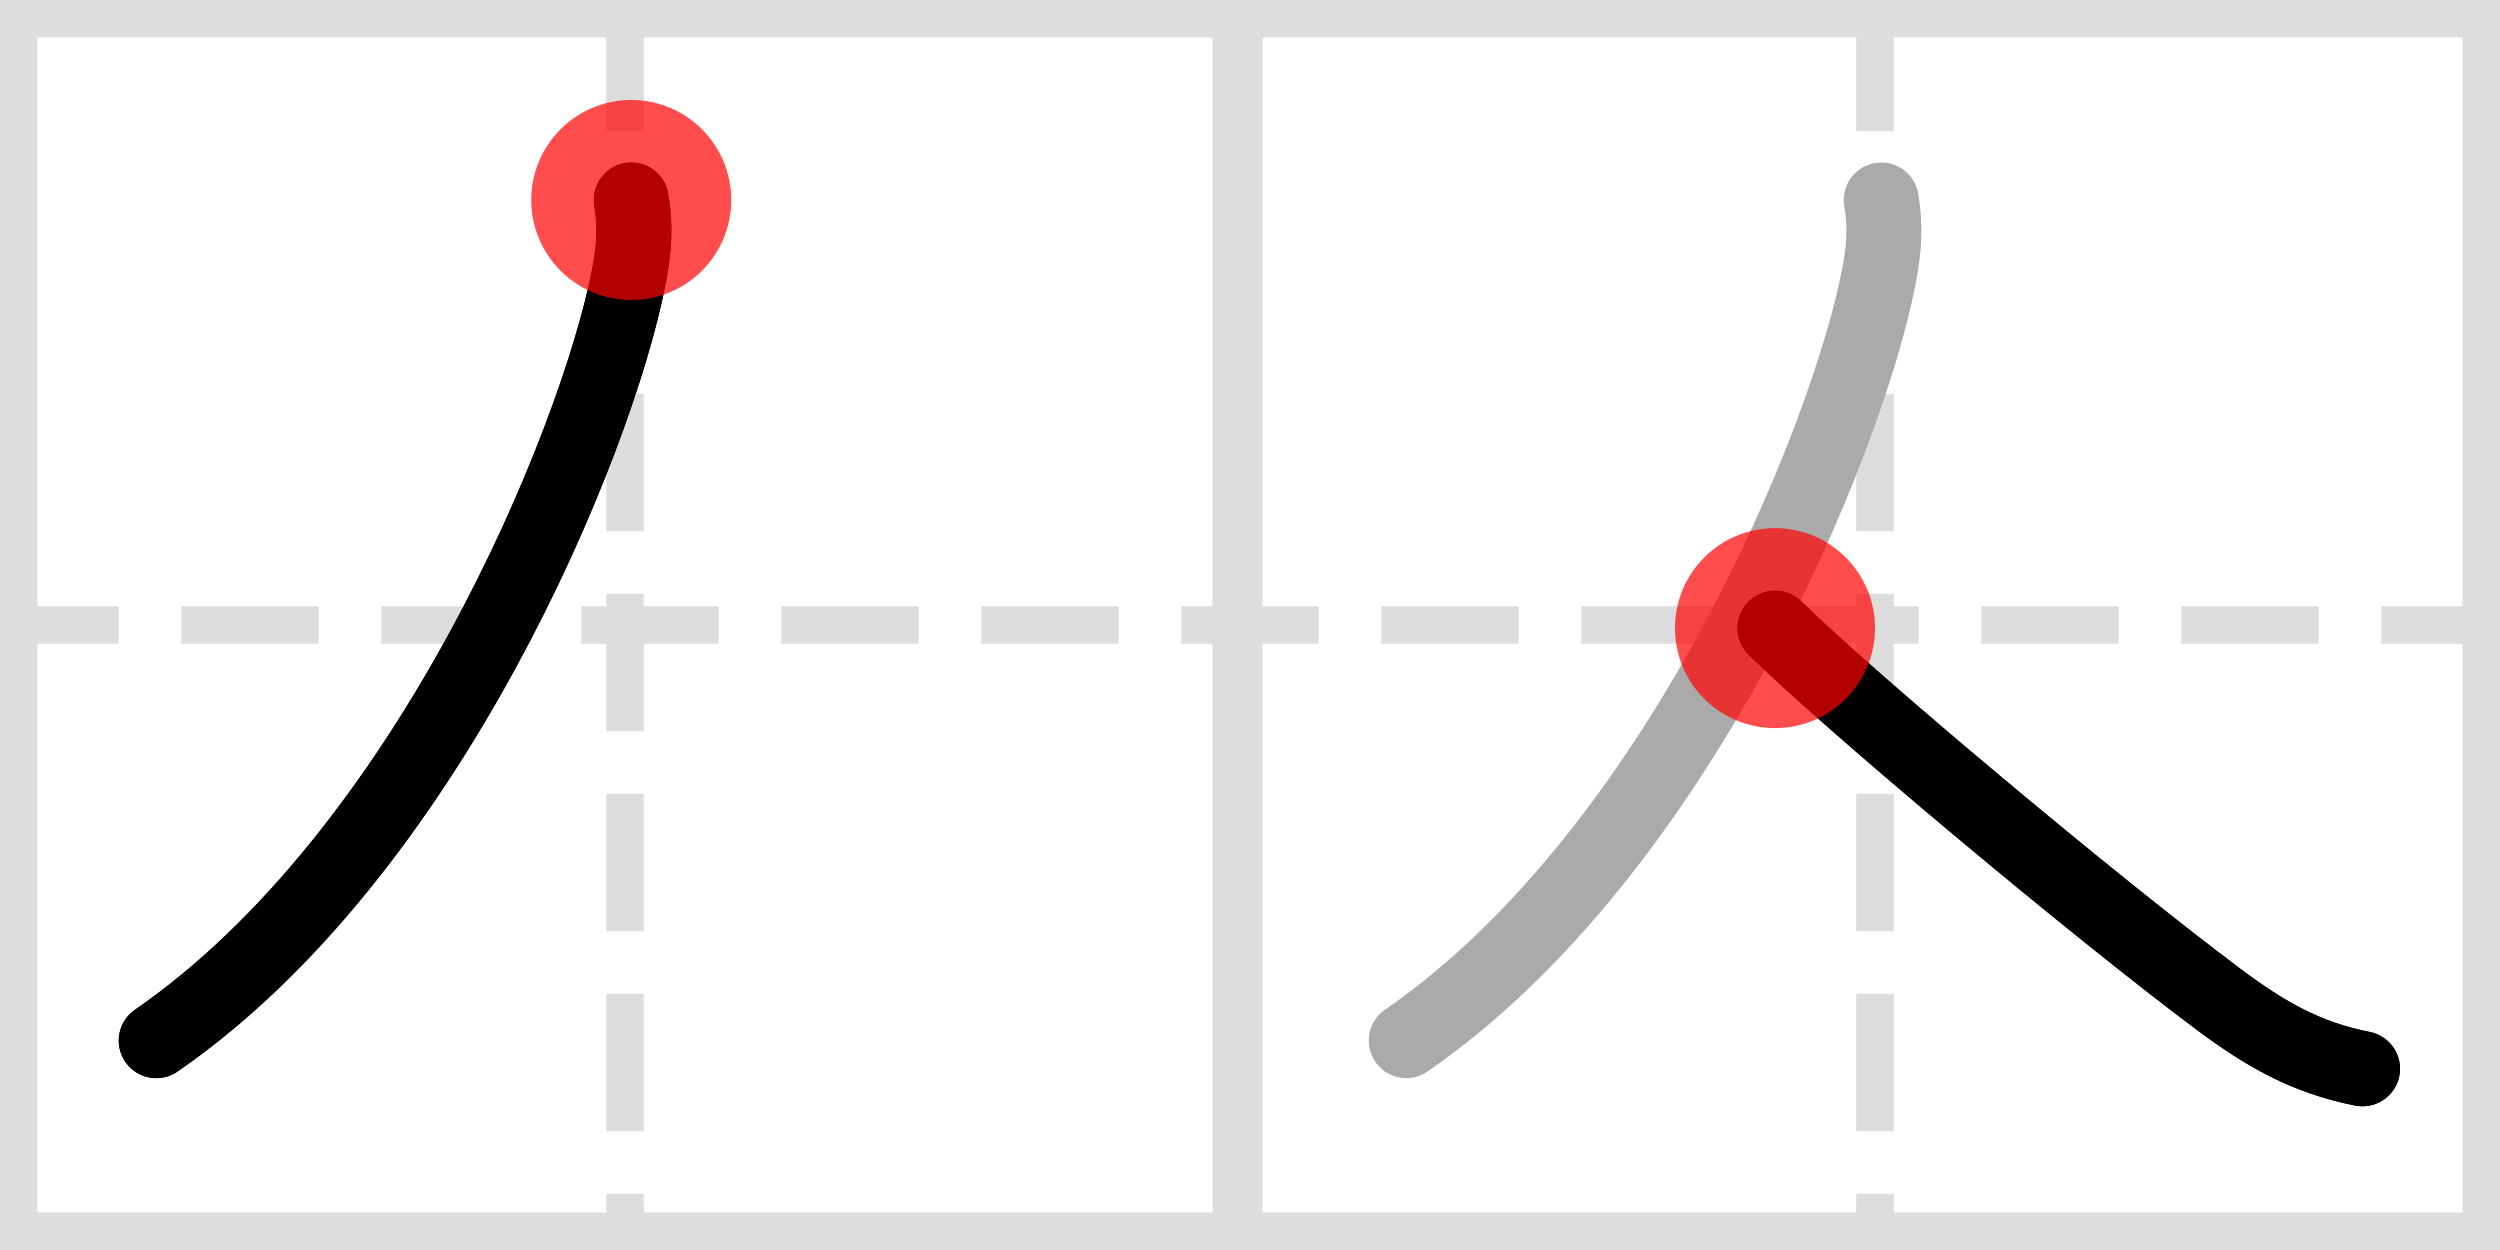
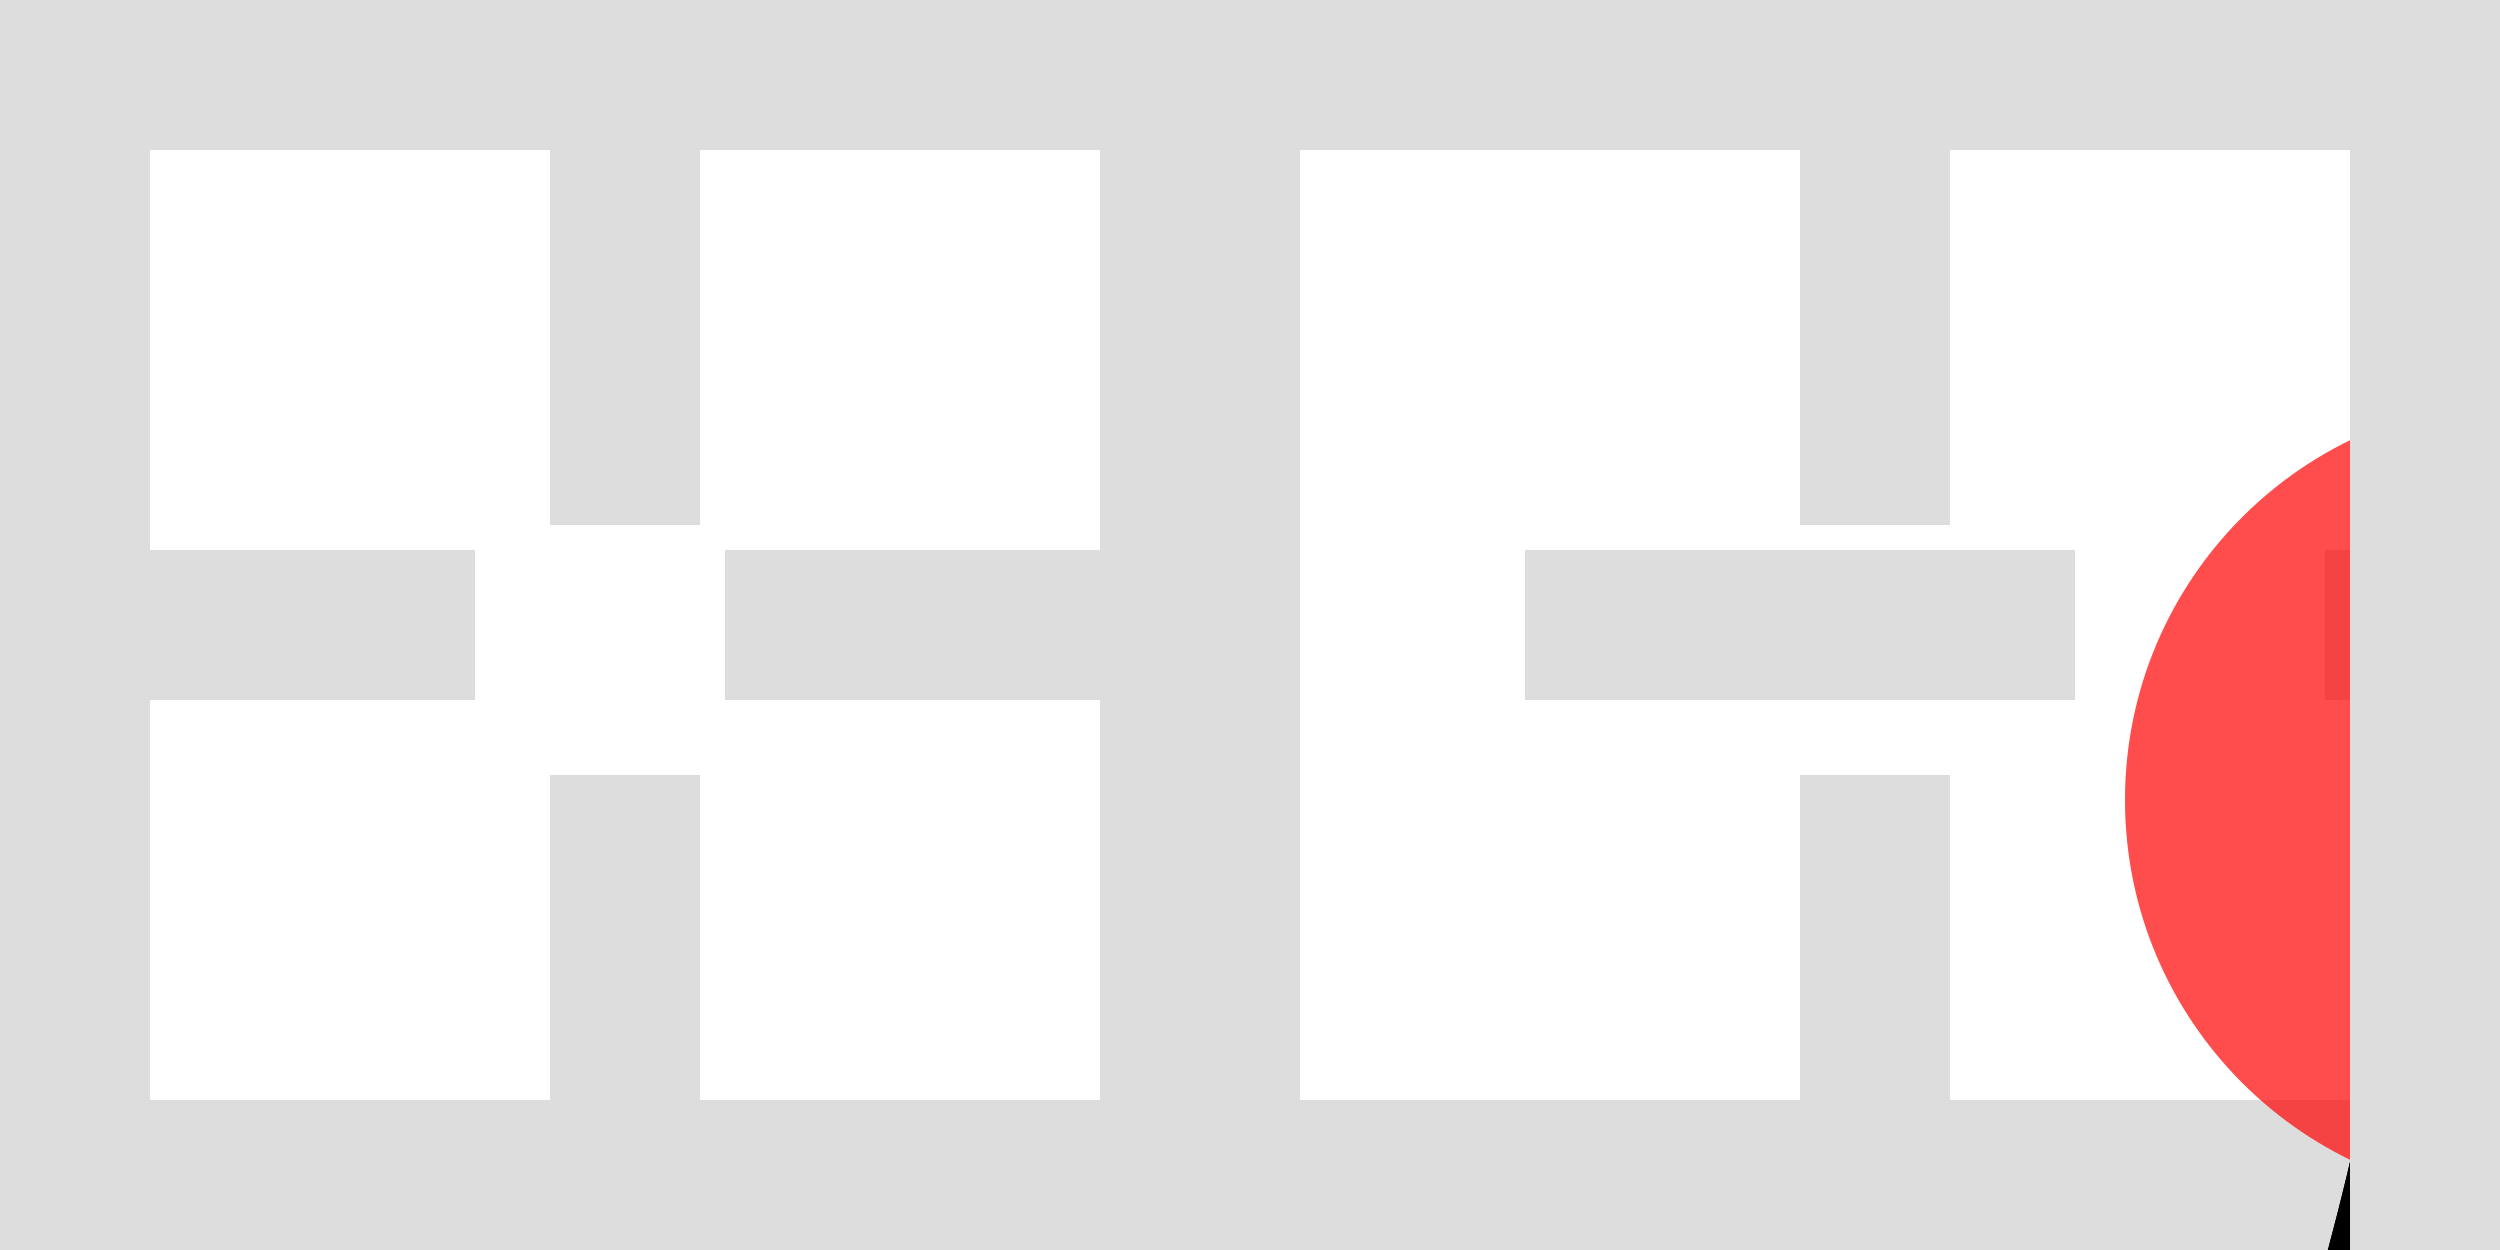
- <svg xmlns="http://www.w3.org/2000/svg" xmlns:ns1="http://kanjivg.tagaini.net" style="width: 200px; height: 100px;">
+ <svg xmlns="http://www.w3.org/2000/svg" xmlns:ns1="http://kanjivg.tagaini.net" style="width: 50px; height: 25px;">
  <style>
.stroke_order_diagram--outer_container {
  width: 100%;
  overflow-x: auto;
  overflow-y: hidden;
}

.stroke_order_diagram--guide_line {
  fill: none;
  stroke: #ddd;
  stroke-width: 3;
  stroke-linecap: square;
  stroke-linejoin: square;
  stroke-dasharray:8, 8;
}

.stroke_order_diagram--bounding_box {
  fill: none;
  stroke: #ddd;
  stroke-width: 4;
  stroke-linecap: square;
  stroke-linejoin: square;
}

.stroke_order_diagram--current_path {
  fill: none;
  stroke: #000;
  stroke-width: 6;
  stroke-linecap: round;
  stroke-linejoin: round;
}

.stroke_order_diagram--existing_path {
  fill: none;
  stroke: #aaa;
  stroke-width: 6;
  stroke-linecap: round;
  stroke-linejoin:round;
}

.stroke_order_diagram--path_start {
  fill: rgba(255, 0, 0, 0.7);
  stroke:none
}</style>
  <defs />
-   <line x1="1" x2="199" y1="1" y2="1" class="stroke_order_diagram--bounding_box" />
-   <line x1="1" x2="1" y1="1" y2="99" class="stroke_order_diagram--bounding_box" />
-   <line x1="1" x2="199" y1="99" y2="99" class="stroke_order_diagram--bounding_box" />
-   <line x1="0" x2="200" y1="50" y2="50" class="stroke_order_diagram--guide_line" />
-   <line x1="50" x2="50" y1="1" y2="99" class="stroke_order_diagram--guide_line" />
-   <line x1="99" x2="99" y1="1" y2="99" class="stroke_order_diagram--bounding_box" />
+   <line x1="1" x2="49" y1="1" y2="1" class="stroke_order_diagram--bounding_box" />
+   <line x1="1" x2="1" y1="1" y2="24" class="stroke_order_diagram--bounding_box" />
+   <line x1="1" x2="49" y1="24" y2="24" class="stroke_order_diagram--bounding_box" />
+   <line x1="0" x2="50" y1="12.5" y2="12.5" class="stroke_order_diagram--guide_line" />
+   <line x1="12.5" x2="12.5" y1="1" y2="24" class="stroke_order_diagram--guide_line" />
+   <line x1="24" x2="24" y1="1" y2="24" class="stroke_order_diagram--bounding_box" />
  <path id="kvg:04eba-s1" ns1:type="㇒" d="M54.5,20c0.37,2.12,0.23,4.03-0.22,6.27C51.68,39.48,38.25,72.25,16.5,87.25" transform="matrix(1,0,0,1,-4,-4)" class="stroke_order_diagram--current_path" />
-   <path id="pathSk8oy1b5qb" ns1:type="㇒" d="M54.5,20c0.37,2.12,0.23,4.03-0.22,6.27C51.68,39.48,38.25,72.25,16.5,87.25" transform="matrix(1,0,0,1,-4,-4)" class="stroke_order_diagram--current_path" />
+   <path id="pathSk8oywyueb" ns1:type="㇒" d="M54.5,20c0.37,2.12,0.23,4.03-0.22,6.27C51.68,39.48,38.25,72.25,16.5,87.25" transform="matrix(1,0,0,1,-4,-4)" class="stroke_order_diagram--current_path" />
  <circle cx="54.5" cy="20" r="8" class="stroke_order_diagram--path_start" transform="matrix(1,0,0,1,-4,-4)" />
-   <line x1="150" x2="150" y1="1" y2="99" class="stroke_order_diagram--guide_line" />
-   <line x1="199" x2="199" y1="1" y2="99" class="stroke_order_diagram--bounding_box" />
-   <path id="pathSk8oy1b5qe" ns1:type="㇒" d="M54.5,20c0.37,2.12,0.23,4.03-0.22,6.27C51.68,39.48,38.25,72.25,16.5,87.25" transform="matrix(1,0,0,1,96,-4)" class="stroke_order_diagram--existing_path" />
-   <path id="kvg:04eba-s2" ns1:type="㇏" d="M46,54.25c6.12,6,25.51,22.24,35.52,29.72c3.66,2.73,6.94,4.64,11.48,5.53" transform="matrix(1,0,0,1,96,-4)" class="stroke_order_diagram--current_path" />
-   <path id="pathSk8oy1b5qg" ns1:type="㇏" d="M46,54.25c6.12,6,25.51,22.24,35.52,29.72c3.66,2.73,6.94,4.64,11.48,5.53" transform="matrix(1,0,0,1,96,-4)" class="stroke_order_diagram--current_path" />
-   <circle cx="46" cy="54.25" r="8" class="stroke_order_diagram--path_start" transform="matrix(1,0,0,1,96,-4)" />
+   <line x1="37.5" x2="37.5" y1="1" y2="24" class="stroke_order_diagram--guide_line" />
+   <line x1="49" x2="49" y1="1" y2="24" class="stroke_order_diagram--bounding_box" />
+   <path id="pathSk8oywyuee" ns1:type="㇒" d="M54.5,20c0.37,2.12,0.23,4.03-0.22,6.27C51.68,39.48,38.25,72.25,16.5,87.25" transform="matrix(1,0,0,1,21,-4)" class="stroke_order_diagram--existing_path" />
+   <path id="kvg:04eba-s2" ns1:type="㇏" d="M46,54.25c6.12,6,25.51,22.24,35.52,29.72c3.66,2.73,6.94,4.64,11.48,5.53" transform="matrix(1,0,0,1,21,-4)" class="stroke_order_diagram--current_path" />
+   <path id="pathSk8oywyueg" ns1:type="㇏" d="M46,54.25c6.12,6,25.51,22.24,35.52,29.72c3.66,2.73,6.94,4.64,11.48,5.53" transform="matrix(1,0,0,1,21,-4)" class="stroke_order_diagram--current_path" />
+   <circle cx="46" cy="54.25" r="8" class="stroke_order_diagram--path_start" transform="matrix(1,0,0,1,21,-4)" />
</svg>
